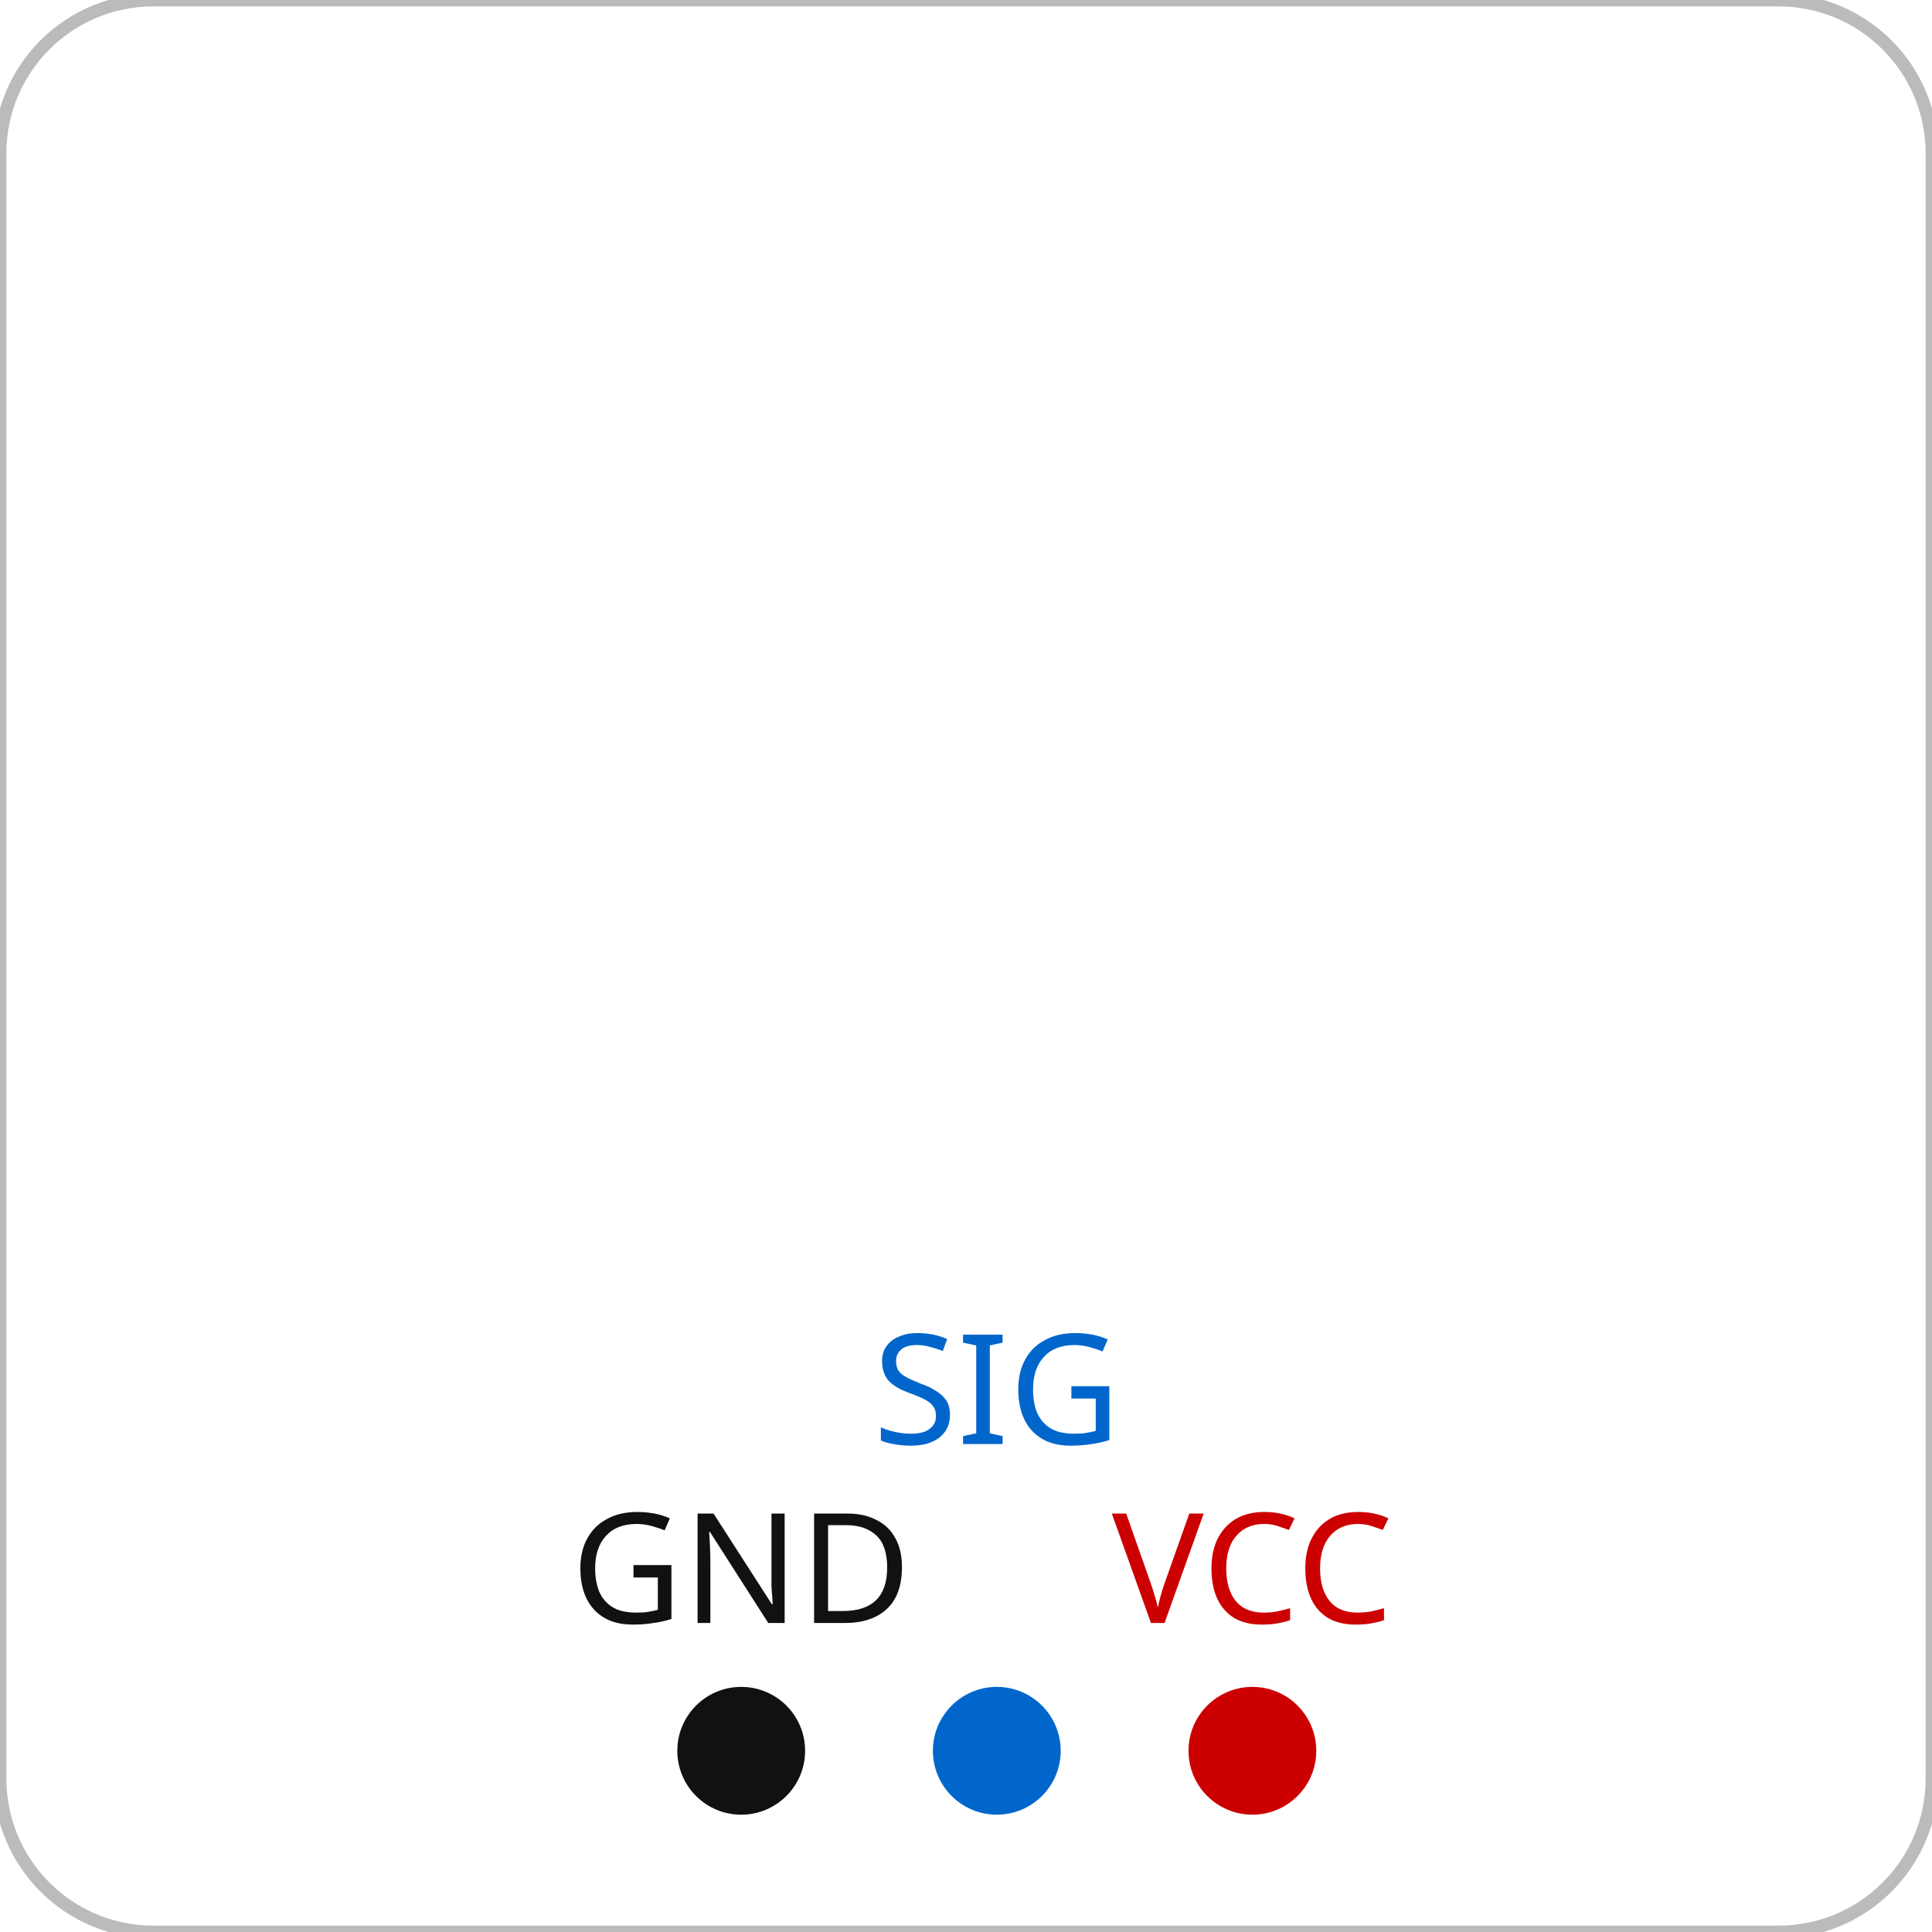
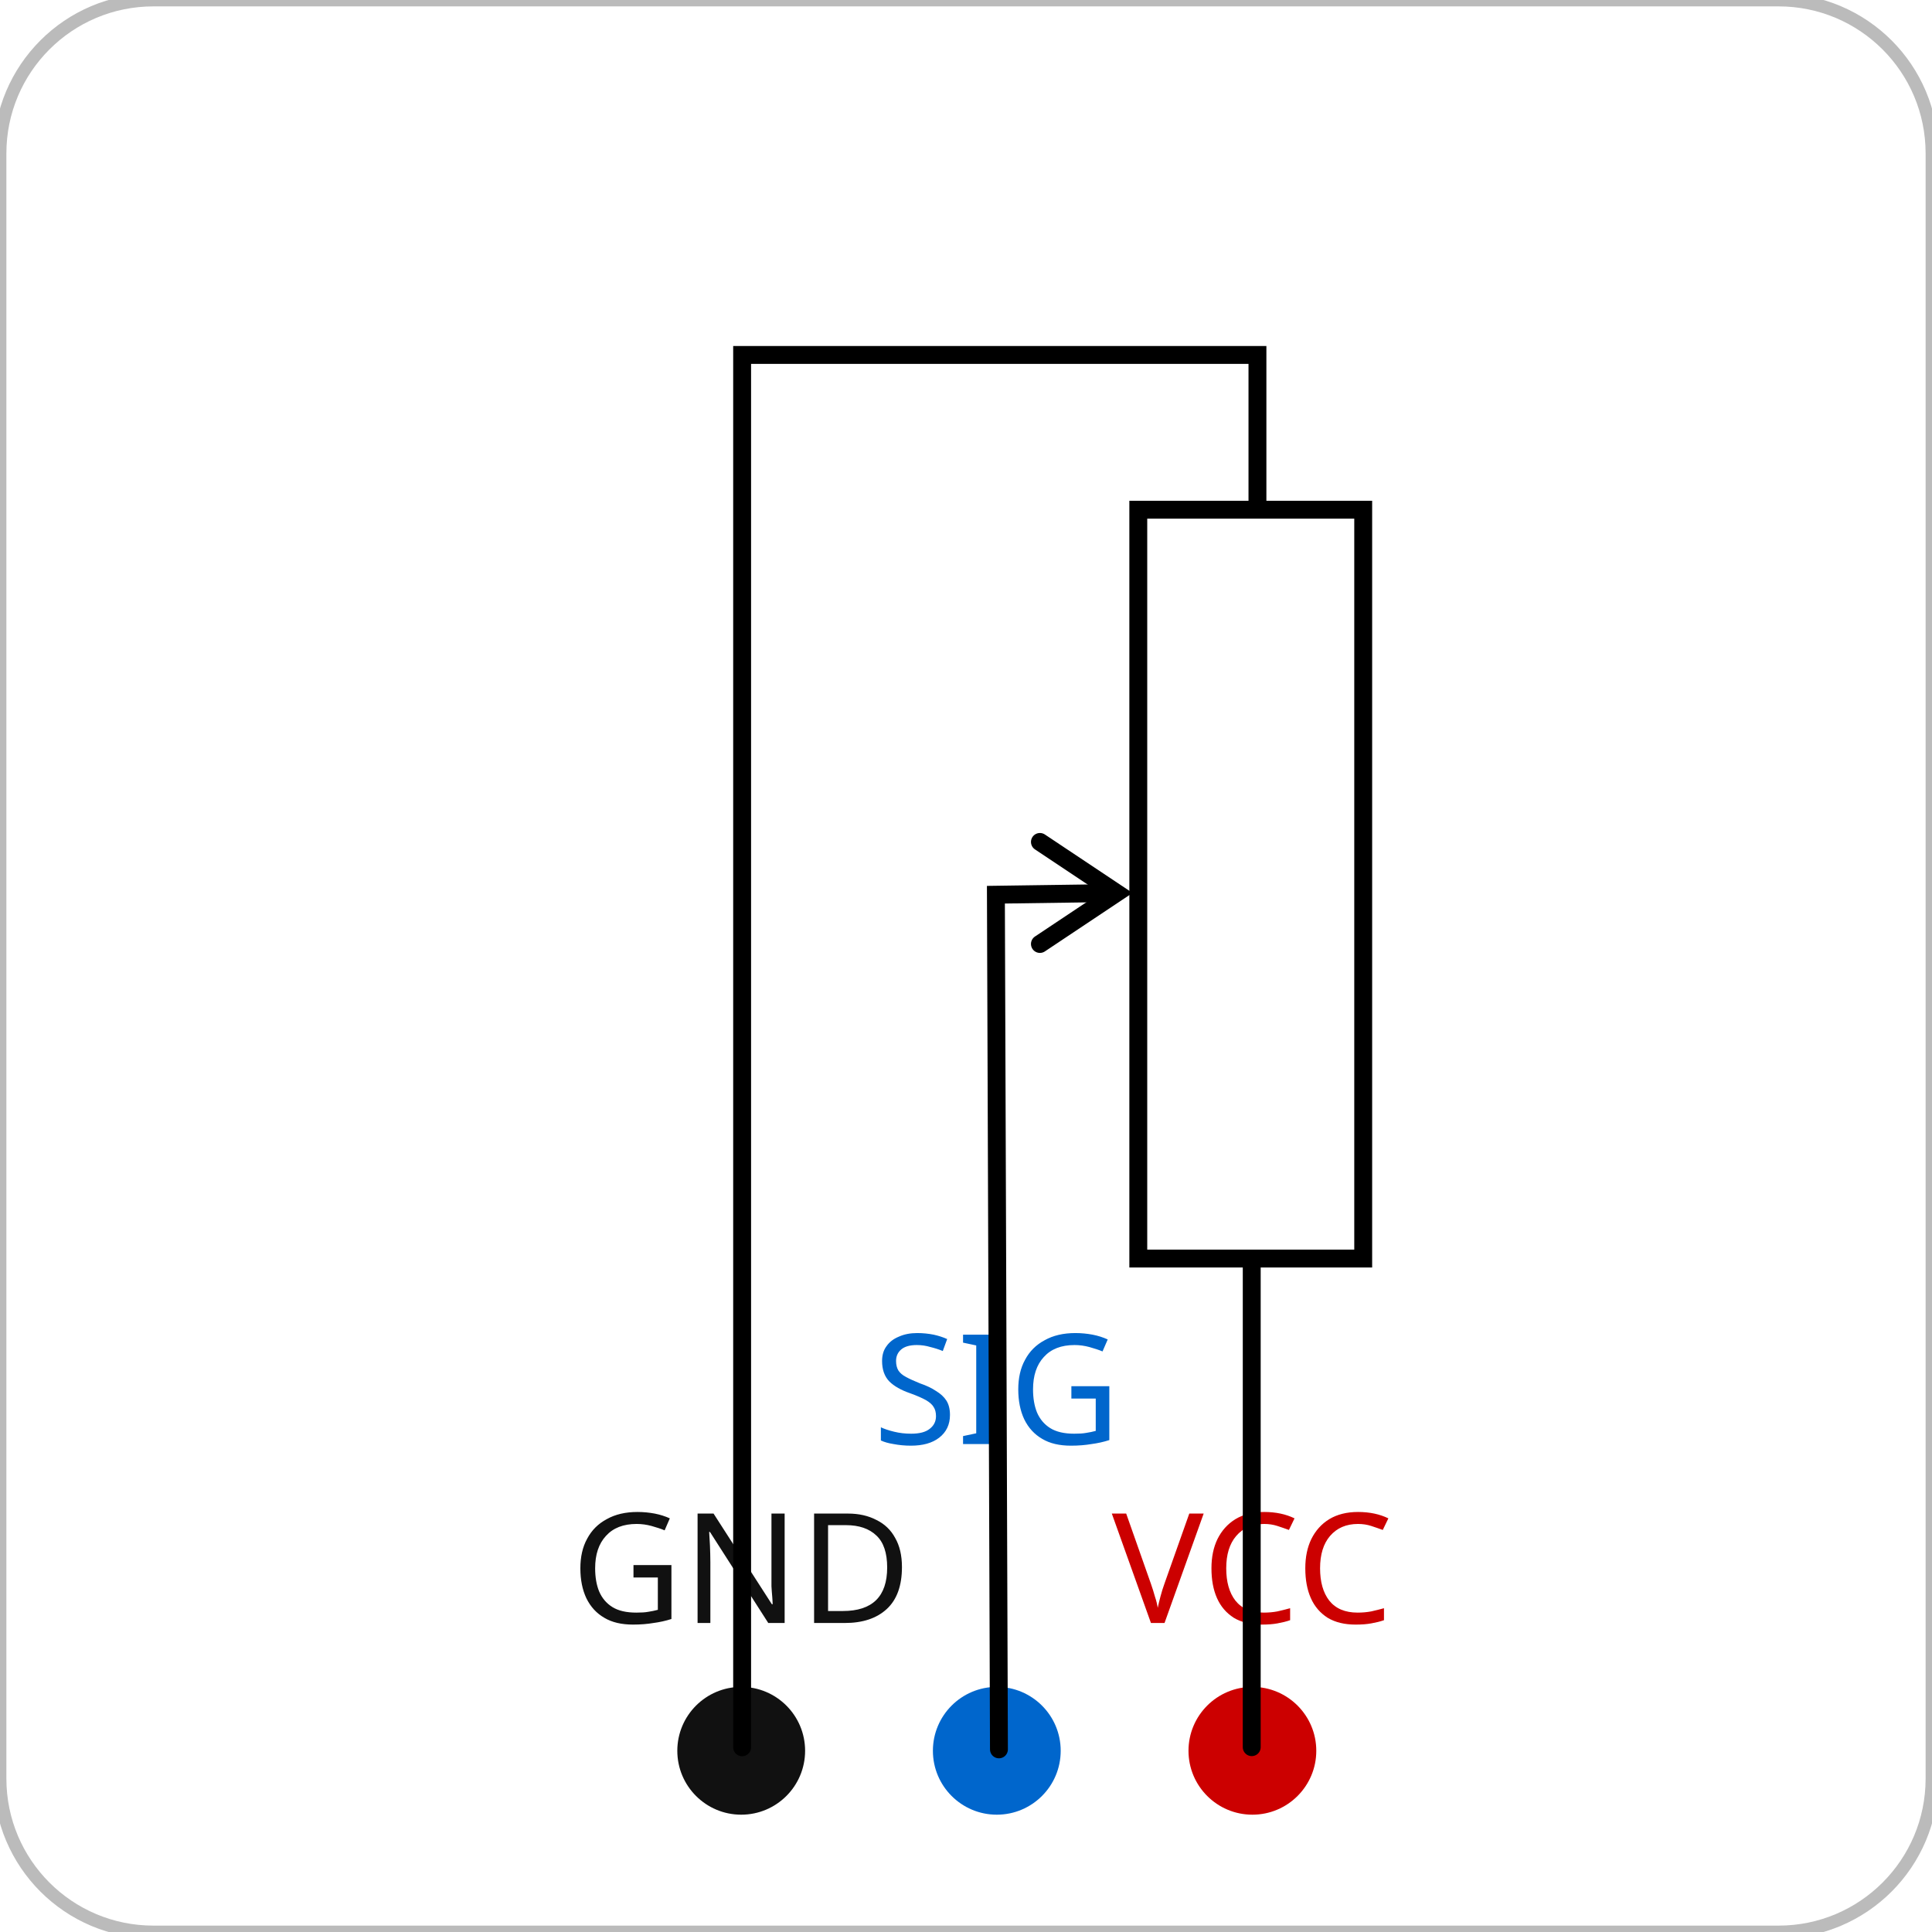
- <svg xmlns="http://www.w3.org/2000/svg" width="75.59" height="75.59" viewBox="0 0 75.59 75.59" version="1.1">
-   <rect id="body" x="0" y="0" width="75.59" height="75.59" rx="6" ry="6" fill="rgba(255,255,255,0.8)" stroke="#bbb" stroke-width="0.5" />
+ <svg xmlns="http://www.w3.org/2000/svg" width="75.59" height="75.59" viewBox="0 0 75.59 75.59" version="1.1" id="svg3">
+   <defs id="defs3">
+     </defs>
+   <rect id="body" x="0" y="0" width="75.59" height="75.59" rx="6" ry="6" fill="rgba(255,255,255,0.8)" stroke="#bbbbbb" stroke-width="0.5" />
  <g id="schema" fill="none" stroke="#111" stroke-width="2" stroke-linecap="round" stroke-linejoin="round">
    
  </g>
  <g id="pins-reference">
-     <g>
-       <circle cx="29" cy="68.5" r="2.5" fill="#111" stroke="none" />
-       <text x="29" y="63.5" font-size="6" fill="#111" text-anchor="middle" font-family="sans-serif">GND</text>
+     <g id="g1">
+       <circle cx="29" cy="68.5" r="2.5" fill="#111" stroke="none" id="circle1" />
+       <text x="29" y="63.5" font-size="6" fill="#111" text-anchor="middle" font-family="sans-serif" id="text1">GND</text>
    </g>
-     <g>
-       <circle cx="39" cy="68.5" r="2.5" fill="#06c" stroke="none" />
-       <text x="39" y="56.5" font-size="6" fill="#06c" text-anchor="middle" font-family="sans-serif">SIG</text>
+     <g id="g2">
+       <circle cx="39" cy="68.5" r="2.5" fill="#06c" stroke="none" id="circle2" />
+       <text x="39" y="56.5" font-size="6" fill="#06c" text-anchor="middle" font-family="sans-serif" id="text2">SIG</text>
    </g>
-     <g>
-       <circle cx="49" cy="68.5" r="2.5" fill="#c00" stroke="none" />
-       <text x="49" y="63.5" font-size="6" fill="#c00" text-anchor="middle" font-family="sans-serif">VCC</text>
+     <g id="g3">
+       <circle cx="49" cy="68.5" r="2.5" fill="#c00" stroke="none" id="circle3" />
+       <text x="49" y="63.5" font-size="6" fill="#c00" text-anchor="middle" font-family="sans-serif" id="text3">VCC</text>
    </g>
  </g>
+   <rect style="fill:none;stroke:#000000;stroke-width:0.7;stroke-linecap:round;stroke-dasharray:none" id="rect3" width="8.8" height="29.3" x="44.536" y="19.942" />
+   <path style="fill:none;stroke:#000000;stroke-width:0.714;stroke-linecap:round;stroke-dasharray:none" d="M 50.038,49.595 C 50.038,55.983 50.038,62.371 50.038,68.759" id="path3" transform="matrix(0.9810503,0,0,0.9810503,-0.115463,0.9018062)" />
+   <path style="fill:none;stroke:#000000;stroke-width:0.7;stroke-linecap:round;stroke-dasharray:none" d="M 49.198,19.743 V 13.888 H 29.036 V 68.363" id="path4" />
+   <path style="fill:none;stroke:#000000;stroke-width:0.7;stroke-linecap:round;stroke-dasharray:none" d="M 40.687,32.941 43.681,34.937 40.687,36.933" id="path5" />
+   <path style="fill:none;stroke:#000000;stroke-width:0.7;stroke-linecap:round;stroke-dasharray:none" d="M 43.413,34.943 38.965,35.006 39.084,68.444" id="path6" />
</svg>
